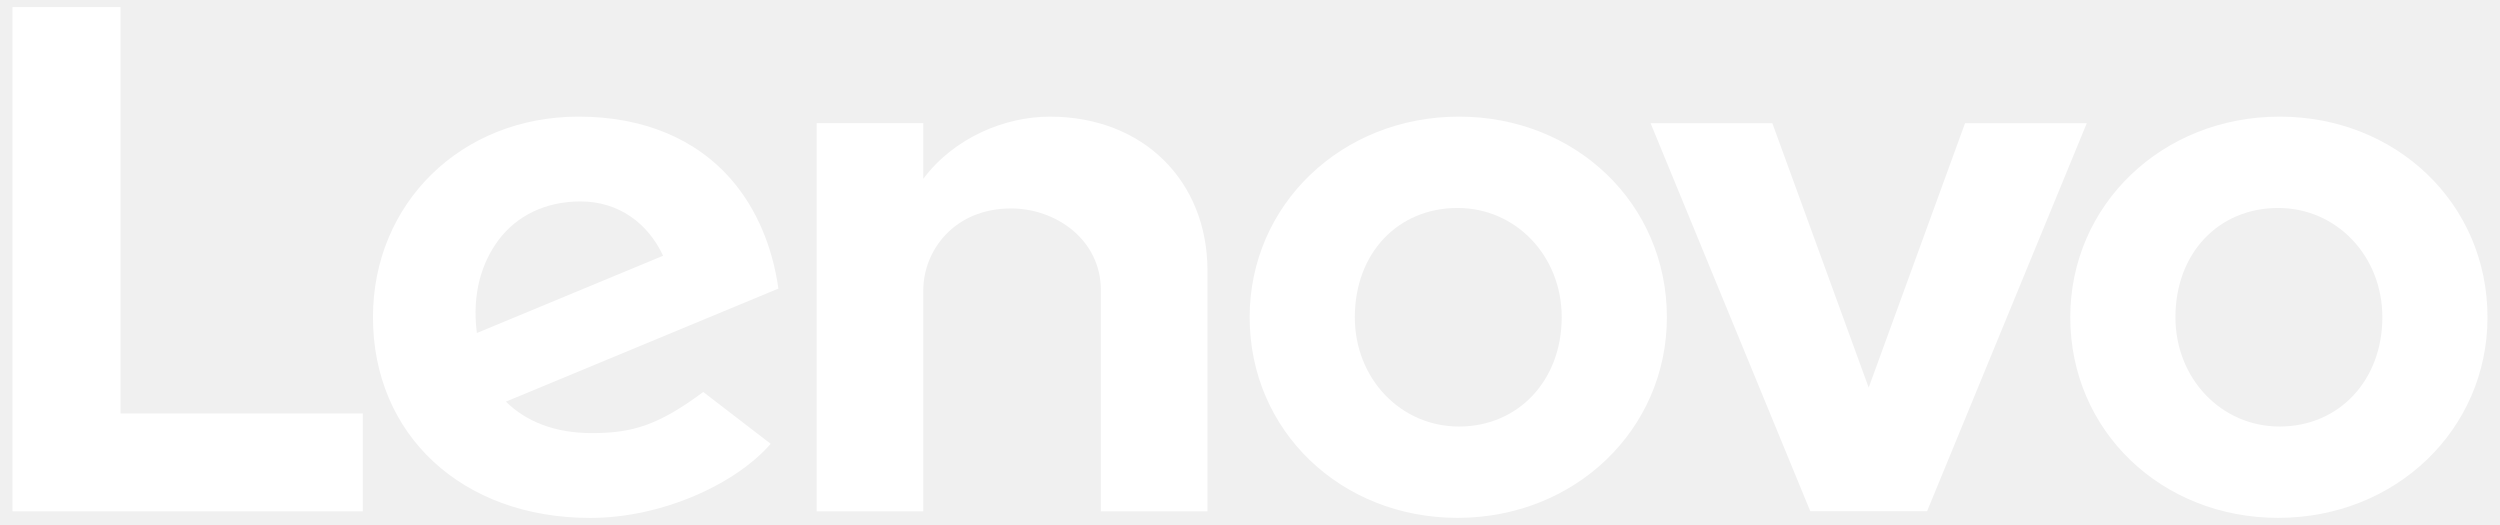
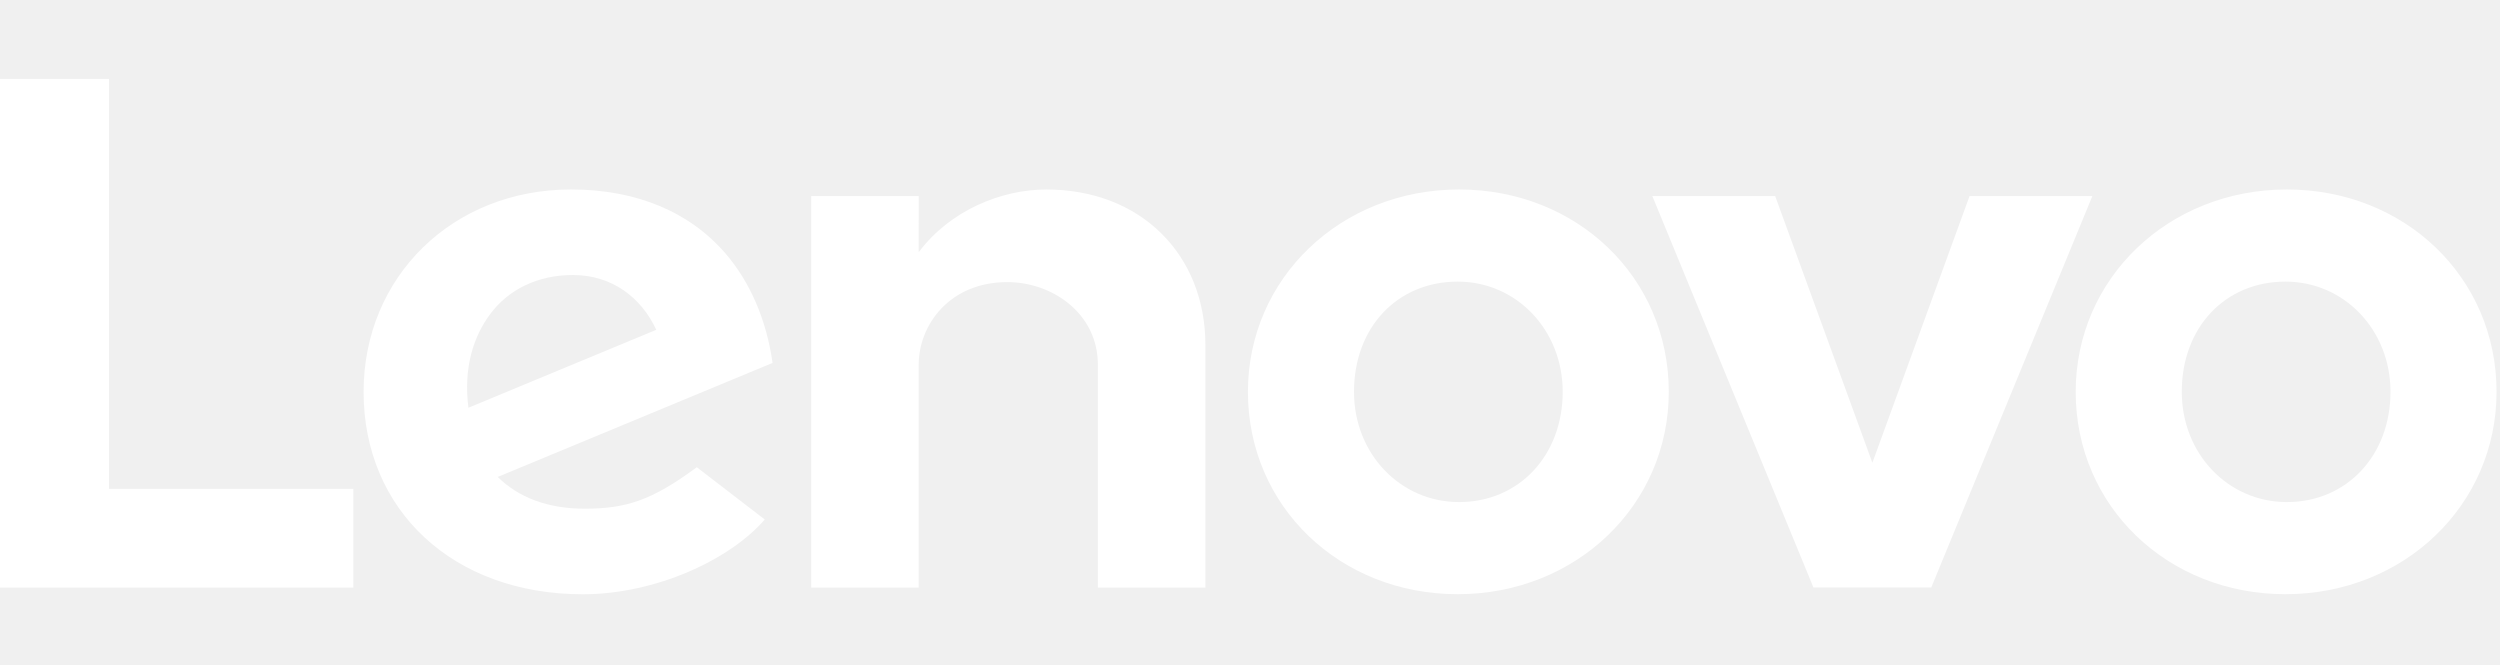
- <svg xmlns="http://www.w3.org/2000/svg" version="1.1" id="svg2" x="0px" y="0px" width="500px" height="105px" viewBox="0 0 500 105" enable-background="new 0 0 500 105" xml:space="preserve">
+ <svg xmlns="http://www.w3.org/2000/svg" version="1.1" id="svg2" x="0px" y="0px" width="535px" height="142.16px" viewBox="-105.238 -30.001 535 142.16" enable-background="new -105.238 -30.001 535 142.16" xml:space="preserve">
  <g id="layer1" transform="translate(-137.8498,-390.5412)">
    <g id="g23944" transform="matrix(1.542156,0,0,1.542156,148.7686,-598.5179)">
      <g id="g13605" transform="matrix(0,2.724942,2.724942,0,129.0716,656.476)">
-         <path id="path13607" fill="#FFFFFF" d="M0,0c0-2.127,0.986-4.546,2.96-6.024L2.956-6.023     l0.001-0.001L0.31-6.023v-5.073h18.474v5.072H8.272c-1.892,0-3.903,1.467-3.903,4.183c0,2.099,1.46,4.271,3.903,4.271h10.512     v5.073H7.332C3.083,7.503,0,4.463,0,0" />
+         <path id="path13607" fill="#FFFFFF" d="M-3.041-21.722c0-2.296,1.064-4.907,3.195-6.502     l-0.004,0.001l0.001-0.001l-2.857,0.001v-5.475h19.939v5.474H5.887c-2.042,0-4.212,1.583-4.212,4.515     c0,2.266,1.576,4.61,4.212,4.61h11.346v5.475H4.872C0.286-13.624-3.041-16.905-3.041-21.722" />
      </g>
      <g id="g13609" transform="matrix(0,2.724942,2.724942,0,247.764,657.323)">
-         <path id="path13611" fill="#FFFFFF" d="M0,0l12.584-4.586L0-9.172v-5.795l18.468,7.601v5.559     L0,5.794V0z" />
+         <path id="path13611" fill="#FFFFFF" d="M-3.017-18.267l13.582-4.949l-13.582-4.95v-6.255     l19.933,8.204v6l-19.933,8.204V-18.267z" />
      </g>
      <g id="g13613" transform="matrix(0,2.724942,2.724942,0,57.56743,672.4881)">
-         <path id="path13615" fill="#FFFFFF" d="M0,0c-1.16,0.864-1.841,2.24-1.841,3.902     c0,1.828,1.044,3.215,2.585,3.932l3.677-8.863C2.534-1.271,1.058-0.788,0,0 M7.228,9.746c1.58-2.135,1.957-3.355,1.957-5.302     c0-1.752-0.544-3.124-1.498-4.091l-5.38,12.969c-2.005-0.283-3.796-1.044-5.158-2.215C-4.83,9.403-5.877,6.881-5.877,3.81     c0-5.578,4.115-9.784,9.55-9.784c5.576,0,9.549,4.216,9.549,10.343c0,3.433-1.627,6.943-3.528,8.585L7.228,9.746z" />
+         <path id="path13615" fill="#FFFFFF" d="M-2.575-23.803c-1.252,0.932-1.987,2.418-1.987,4.212     c0,1.973,1.127,3.47,2.79,4.244l3.969-9.566C0.16-25.175-1.433-24.654-2.575-23.803 M5.226-13.284     c1.706-2.304,2.112-3.621,2.112-5.723c0-1.891-0.587-3.372-1.617-4.415L-0.085-9.425c-2.164-0.305-4.097-1.127-5.567-2.391     c-2.136-1.839-3.266-4.561-3.266-7.876c0-6.02,4.441-10.56,10.307-10.56c6.018,0,10.307,4.55,10.307,11.163     c0,3.705-1.756,7.494-3.808,9.266L5.226-13.284z" />
      </g>
      <g id="g13617" transform="matrix(0,2.724942,2.724942,0,39.97112,694.9686)">
-         <path id="path13619" fill="#FFFFFF" d="M0,0v-11.53h-19.341v-5.142H4.658V0H0z" />
+         <path id="path13619" fill="#FFFFFF" d="M-1.921-24.316V-36.76h-20.875v-5.55H3.107v17.994     H-1.921z" />
      </g>
      <g id="g13621" transform="matrix(0,2.724942,2.724942,0,288.3741,668.3192)">
-         <path id="path13623" fill="#FFFFFF" d="M0,0c0-2.833,2.147-4.89,5.201-4.89     c2.916,0,5.201,2.179,5.201,4.958c0,2.834-2.206,4.89-5.201,4.89C2.285,4.958,0,2.78,0,0 M14.749,0     c0-5.548-4.133-9.895-9.548-9.895c-5.354,0-9.548,4.377-9.548,9.963c0,5.548,4.133,9.894,9.548,9.894     C10.554,9.962,14.749,5.586,14.749,0" />
+         <path id="path13623" fill="#FFFFFF" d="M-2.696-17.085c0-3.058,2.317-5.278,5.613-5.278     c3.147,0,5.614,2.352,5.614,5.351c0,3.059-2.382,5.278-5.614,5.278C-0.23-11.734-2.696-14.085-2.696-17.085 M13.222-17.085     c0-5.988-4.46-10.68-10.305-10.68c-5.779,0-10.305,4.724-10.305,10.753c0,5.988,4.461,10.679,10.305,10.679     C8.695-6.333,13.222-11.056,13.222-17.085" />
      </g>
      <g id="g13625" transform="matrix(0,2.724942,2.724942,0,181.9461,668.3192)">
-         <path id="path13627" fill="#FFFFFF" d="M0,0c0-2.833,2.147-4.889,5.201-4.889     c2.916,0,5.201,2.178,5.201,4.958c0,2.833-2.206,4.889-5.201,4.889C2.285,4.958,0,2.78,0,0 M14.749,0     c0-5.548-4.133-9.894-9.548-9.894c-5.354,0-9.548,4.376-9.548,9.963c0,5.547,4.133,9.894,9.548,9.894     C10.554,9.963,14.749,5.586,14.749,0" />
+         <path id="path13627" fill="#FFFFFF" d="M-2.696-20.183c0-3.058,2.317-5.277,5.613-5.277     c3.147,0,5.614,2.351,5.614,5.351c0,3.058-2.382,5.277-5.614,5.277C-0.23-14.832-2.696-17.183-2.696-20.183 M13.222-20.183     c0-5.988-4.46-10.679-10.305-10.679c-5.779,0-10.305,4.723-10.305,10.753c0,5.987,4.461,10.679,10.305,10.679     C8.695-9.43,13.222-14.154,13.222-20.183" />
      </g>
    </g>
  </g>
</svg>
